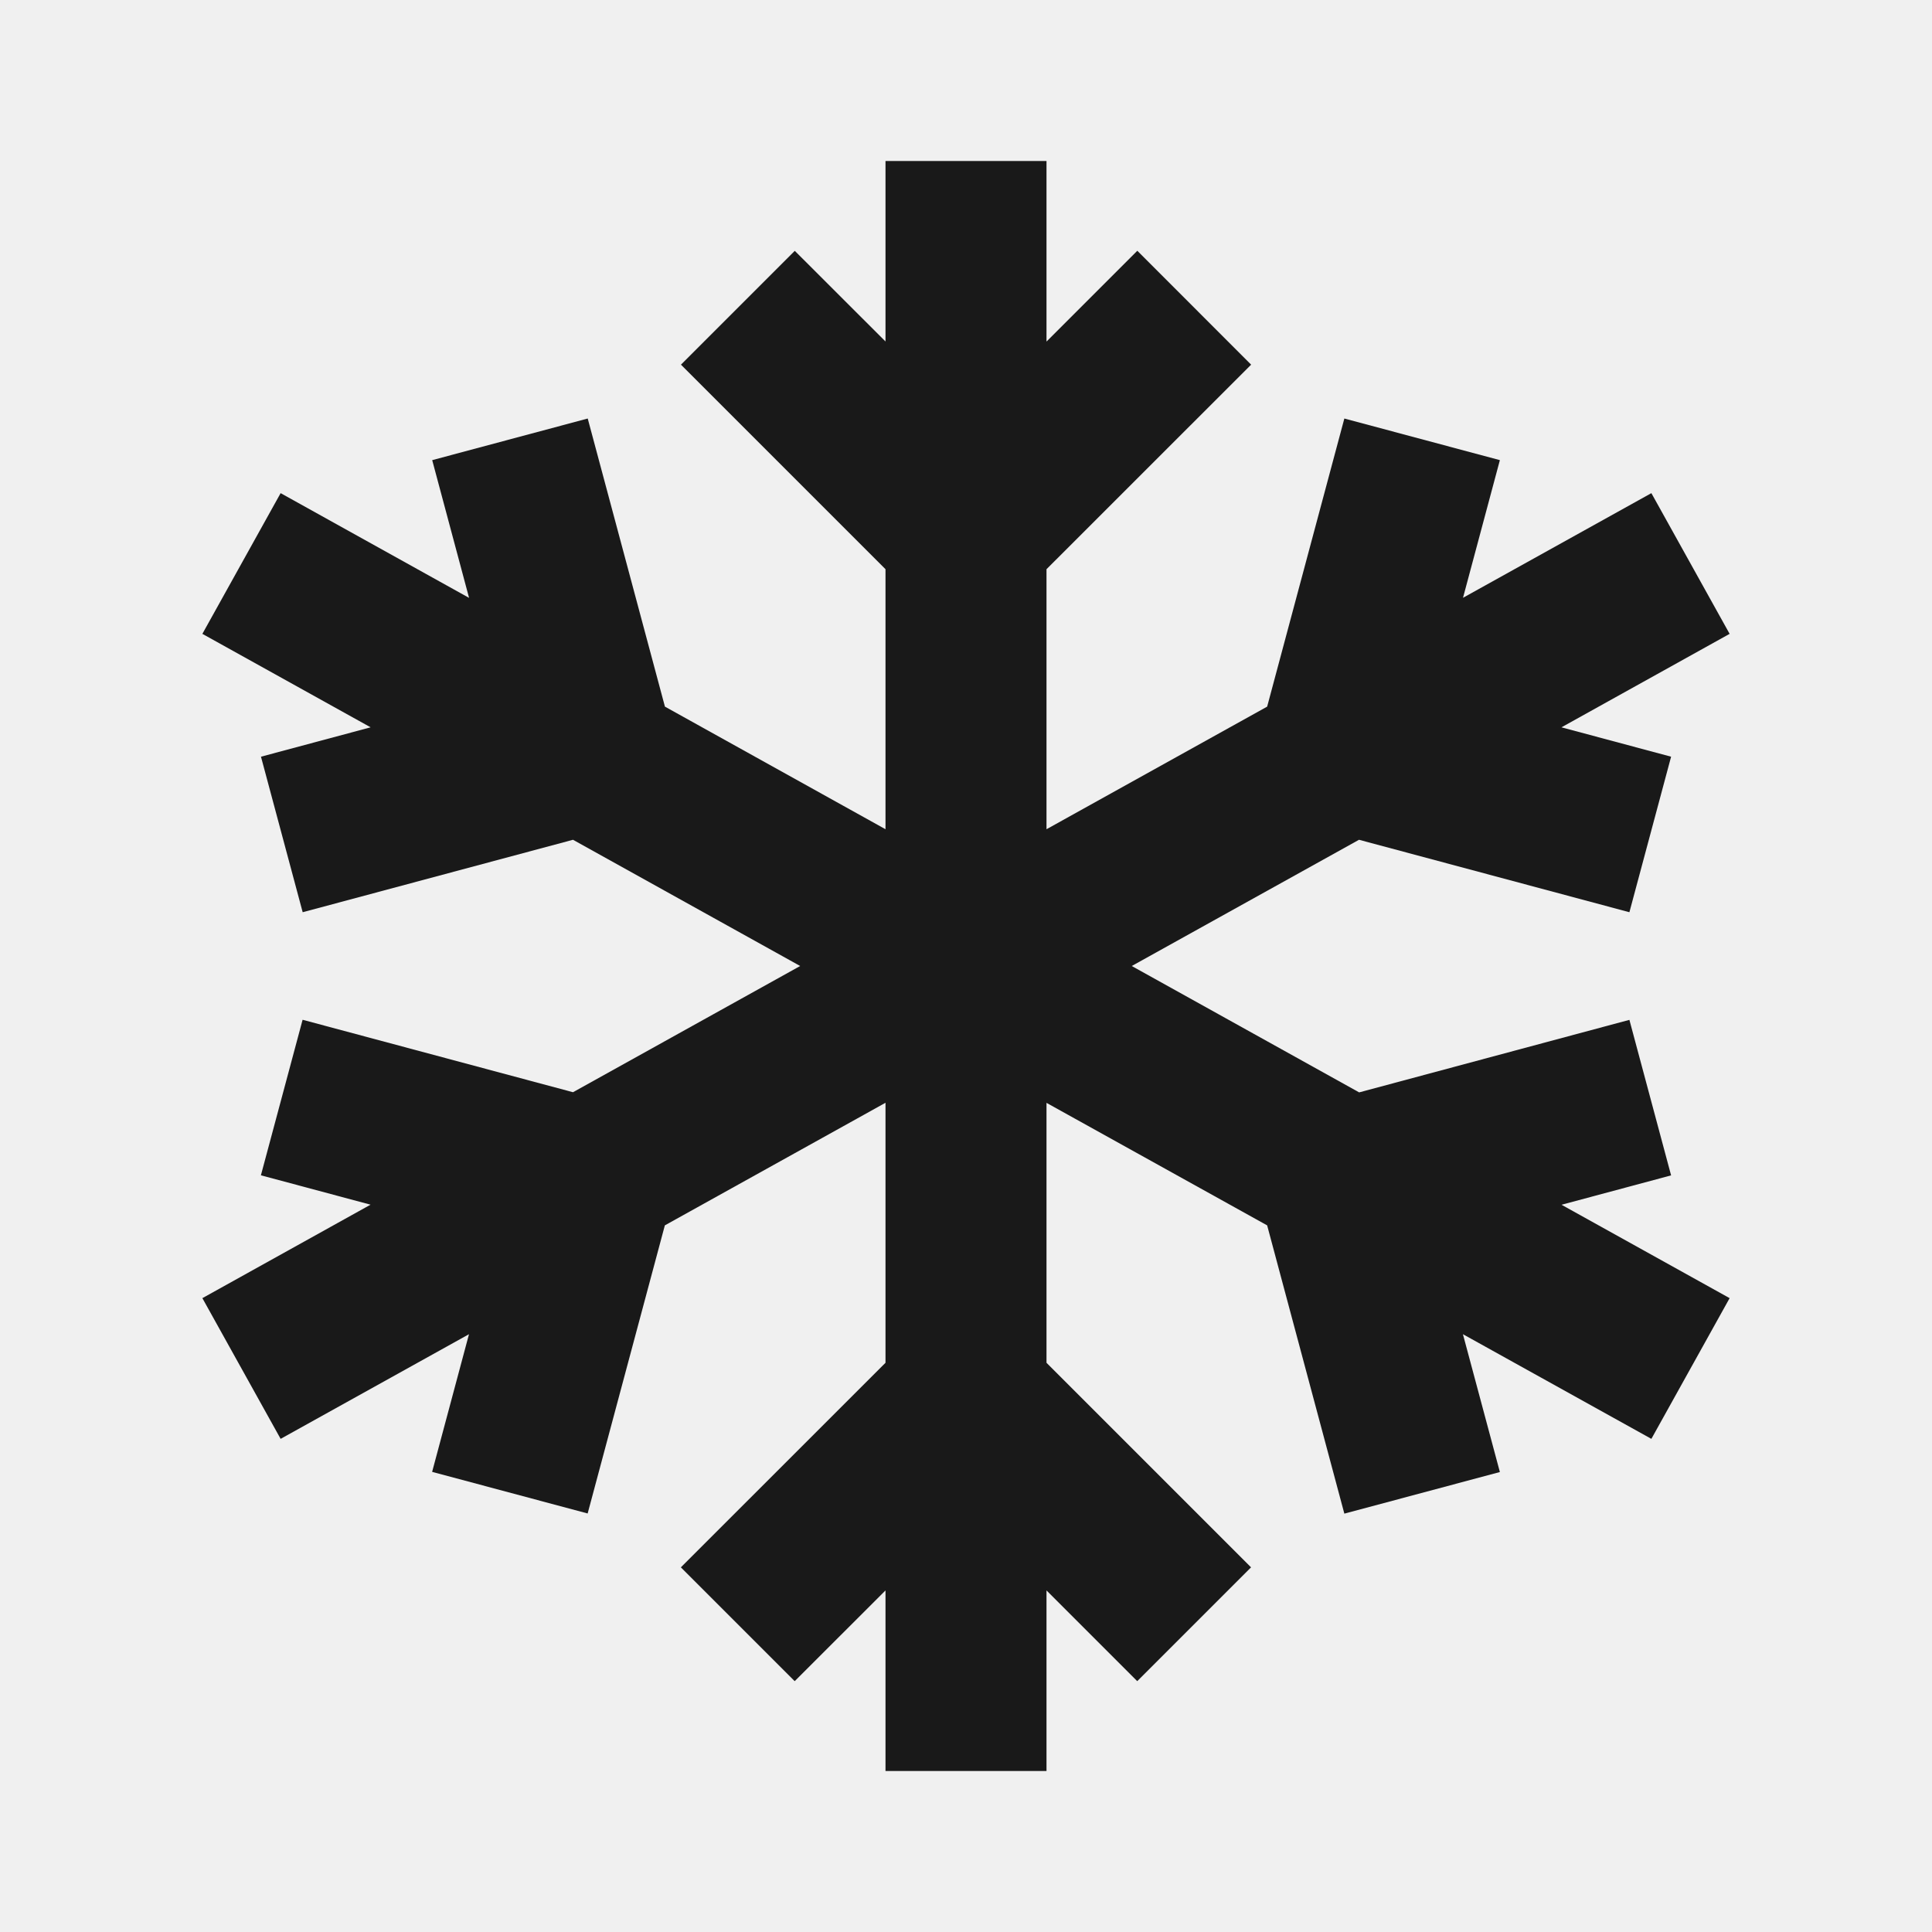
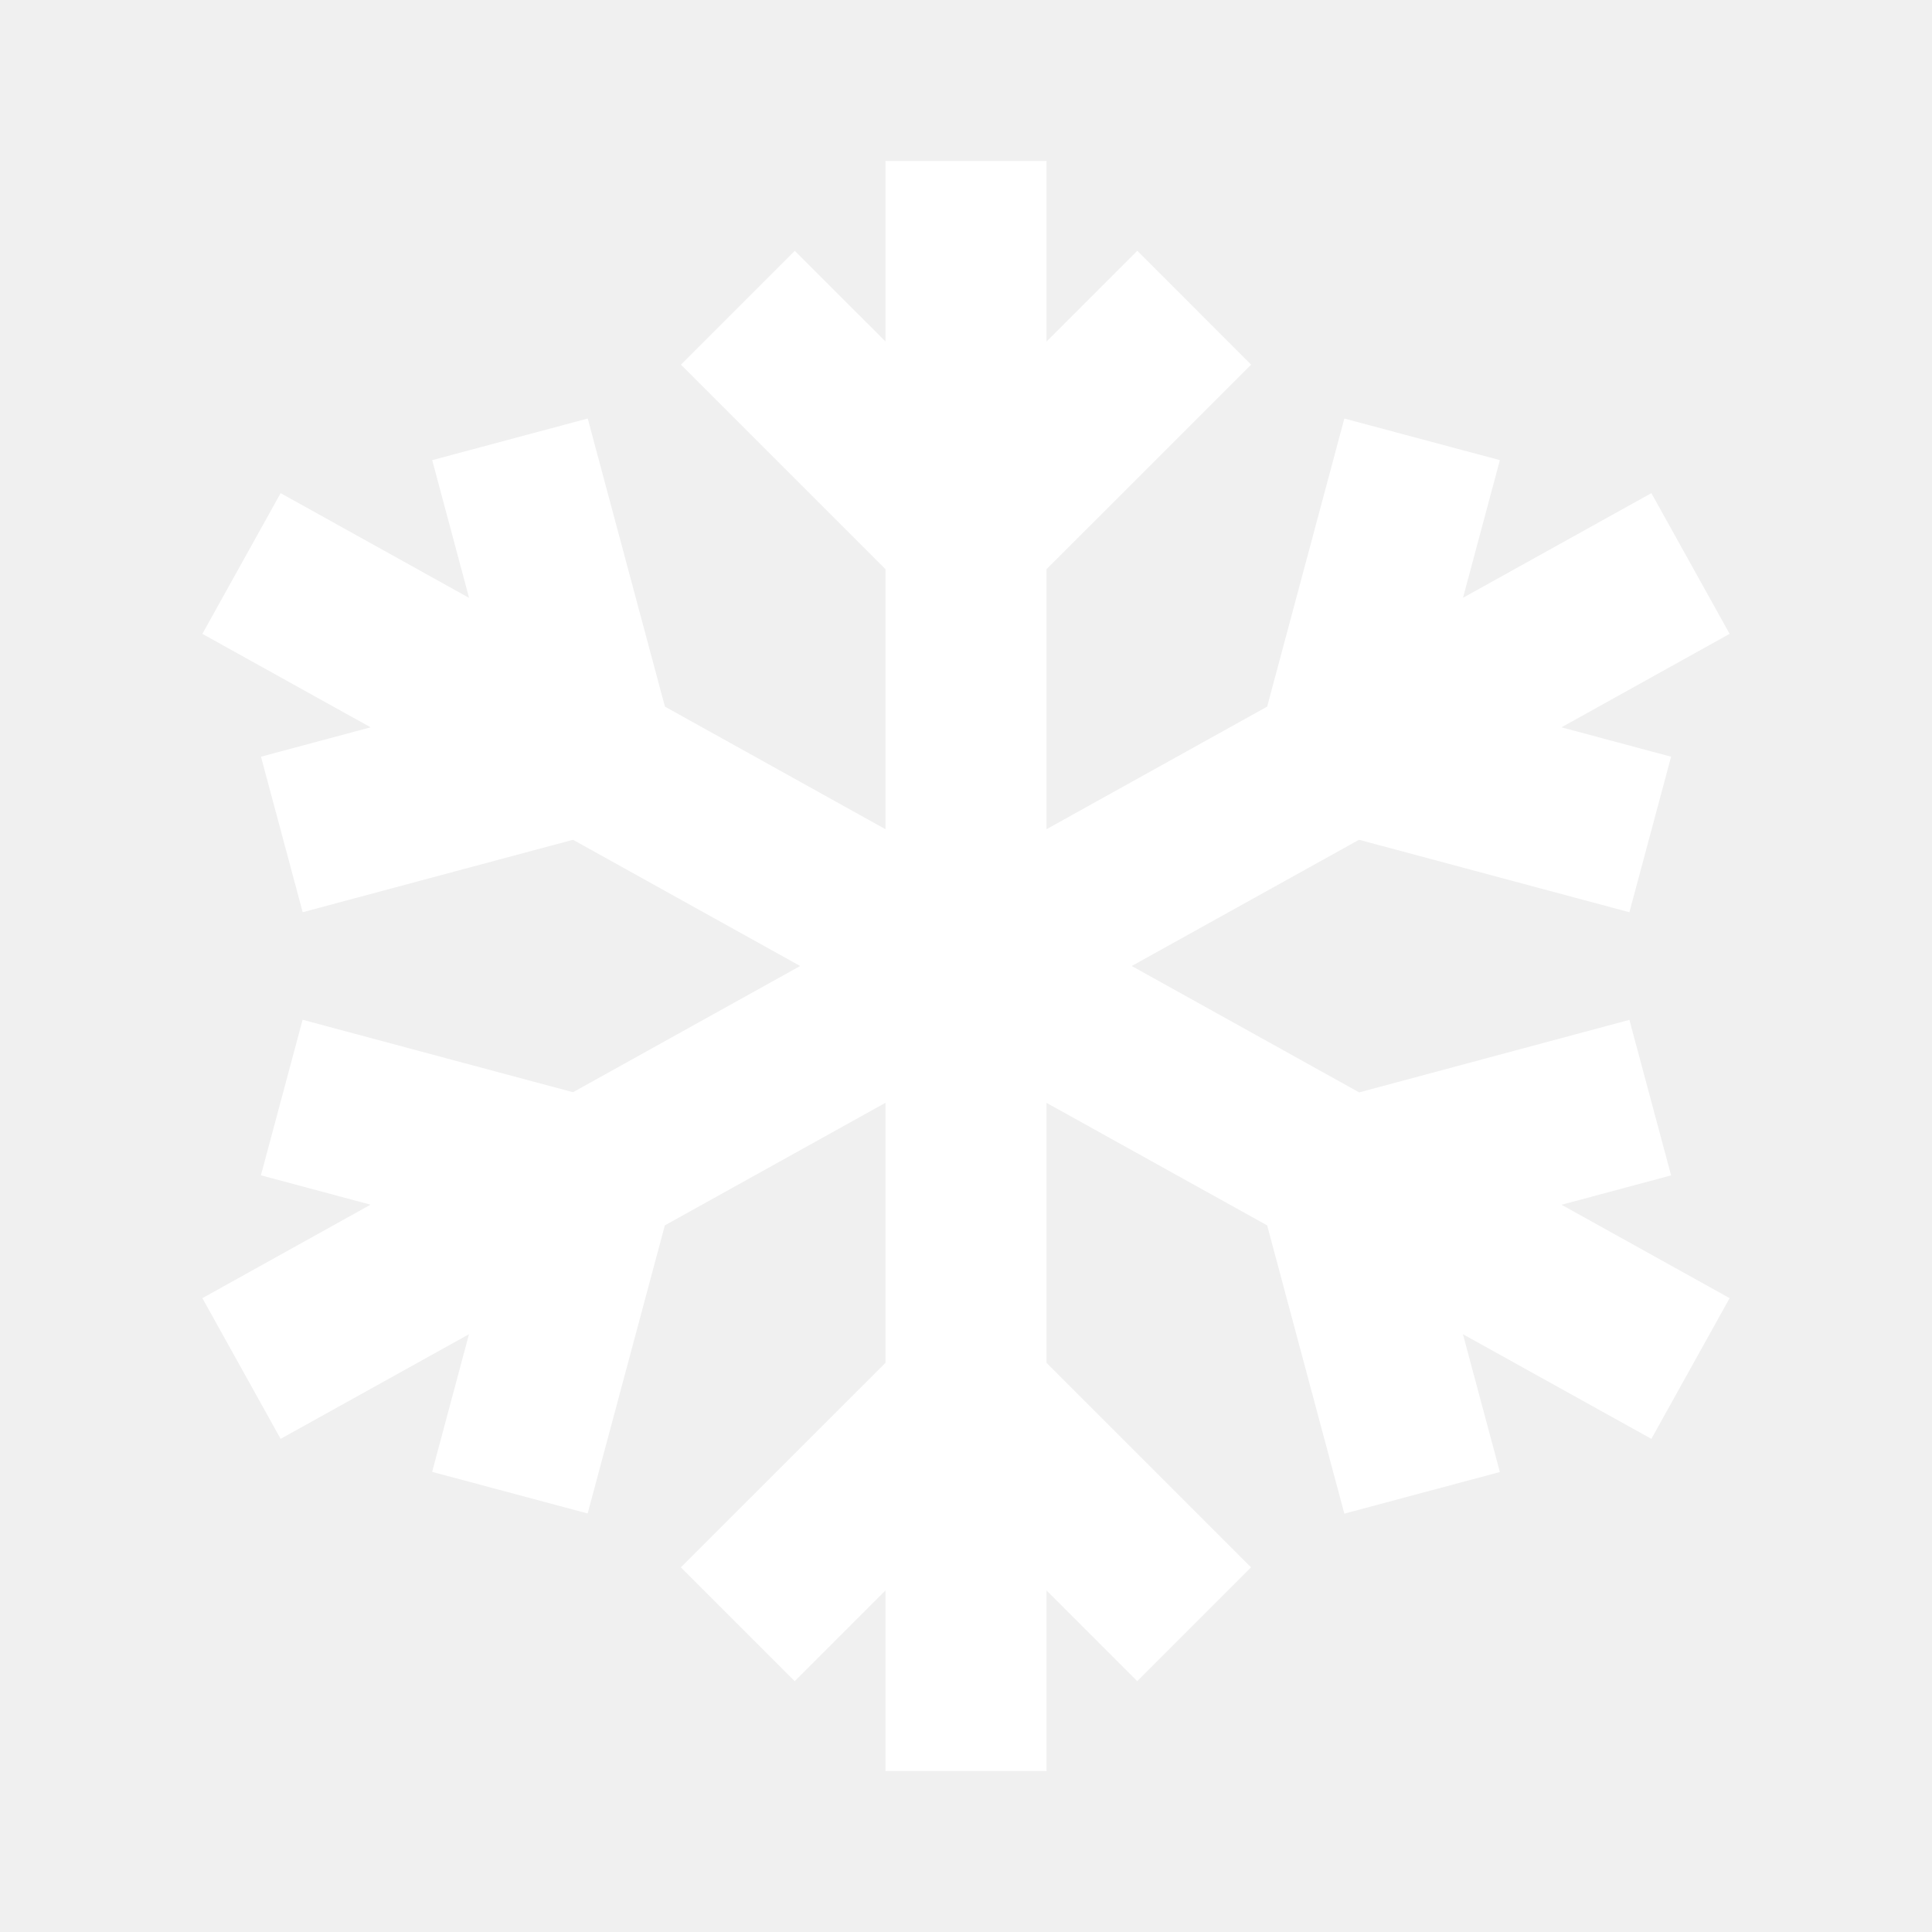
<svg xmlns="http://www.w3.org/2000/svg" viewBox="0 0 24 24">
-   <polygon fill="#191919" points="8.259 15.222 7.3 18.801 5.368 18.284 5.826 16.574 3.486 17.874 2.514 16.126 4.603 14.965 3.241 14.6 3.759 12.668 7.118 13.568 9.94 12 7.118 10.432 3.76 11.332 3.242 9.4 4.604 9.035 2.514 7.874 3.486 6.126 5.827 7.427 5.369 5.716 7.301 5.199 8.26 8.778 11 10.301 11 7.071 8.459 4.53 9.873 3.116 11 4.242 11 2 13 2 13 4.243 14.128 3.115 15.542 4.53 13 7.071 13 10.301 15.741 8.778 16.7 5.199 18.632 5.716 18.174 7.426 20.514 6.126 21.486 7.874 19.397 9.035 20.759 9.4 20.241 11.332 16.882 10.432 14.059 12 16.884 13.57 20.241 12.669 20.759 14.601 19.398 14.966 21.486 16.126 20.514 17.874 18.173 16.574 18.632 18.286 16.7 18.803 15.741 15.222 13 13.7 13 16.929 15.541 19.47 14.127 20.884 13 19.757 13 22 11 22 11 19.757 9.872 20.884 8.458 19.47 11 16.929 11 13.699">
+   <polygon fill="#ffffff" points="8.259 15.222 7.3 18.801 5.368 18.284 5.826 16.574 3.486 17.874 2.514 16.126 4.603 14.965 3.241 14.6 3.759 12.668 7.118 13.568 9.94 12 7.118 10.432 3.76 11.332 3.242 9.4 4.604 9.035 2.514 7.874 3.486 6.126 5.827 7.427 5.369 5.716 7.301 5.199 8.26 8.778 11 10.301 11 7.071 8.459 4.53 9.873 3.116 11 4.242 11 2 13 2 13 4.243 14.128 3.115 15.542 4.53 13 7.071 13 10.301 15.741 8.778 16.7 5.199 18.632 5.716 18.174 7.426 20.514 6.126 21.486 7.874 19.397 9.035 20.759 9.4 20.241 11.332 16.882 10.432 14.059 12 16.884 13.57 20.241 12.669 20.759 14.601 19.398 14.966 21.486 16.126 20.514 17.874 18.173 16.574 18.632 18.286 16.7 18.803 15.741 15.222 13 13.7 13 16.929 15.541 19.47 14.127 20.884 13 19.757 13 22 11 22 11 19.757 9.872 20.884 8.458 19.47 11 16.929 11 13.699">
    </polygon>
</svg>
